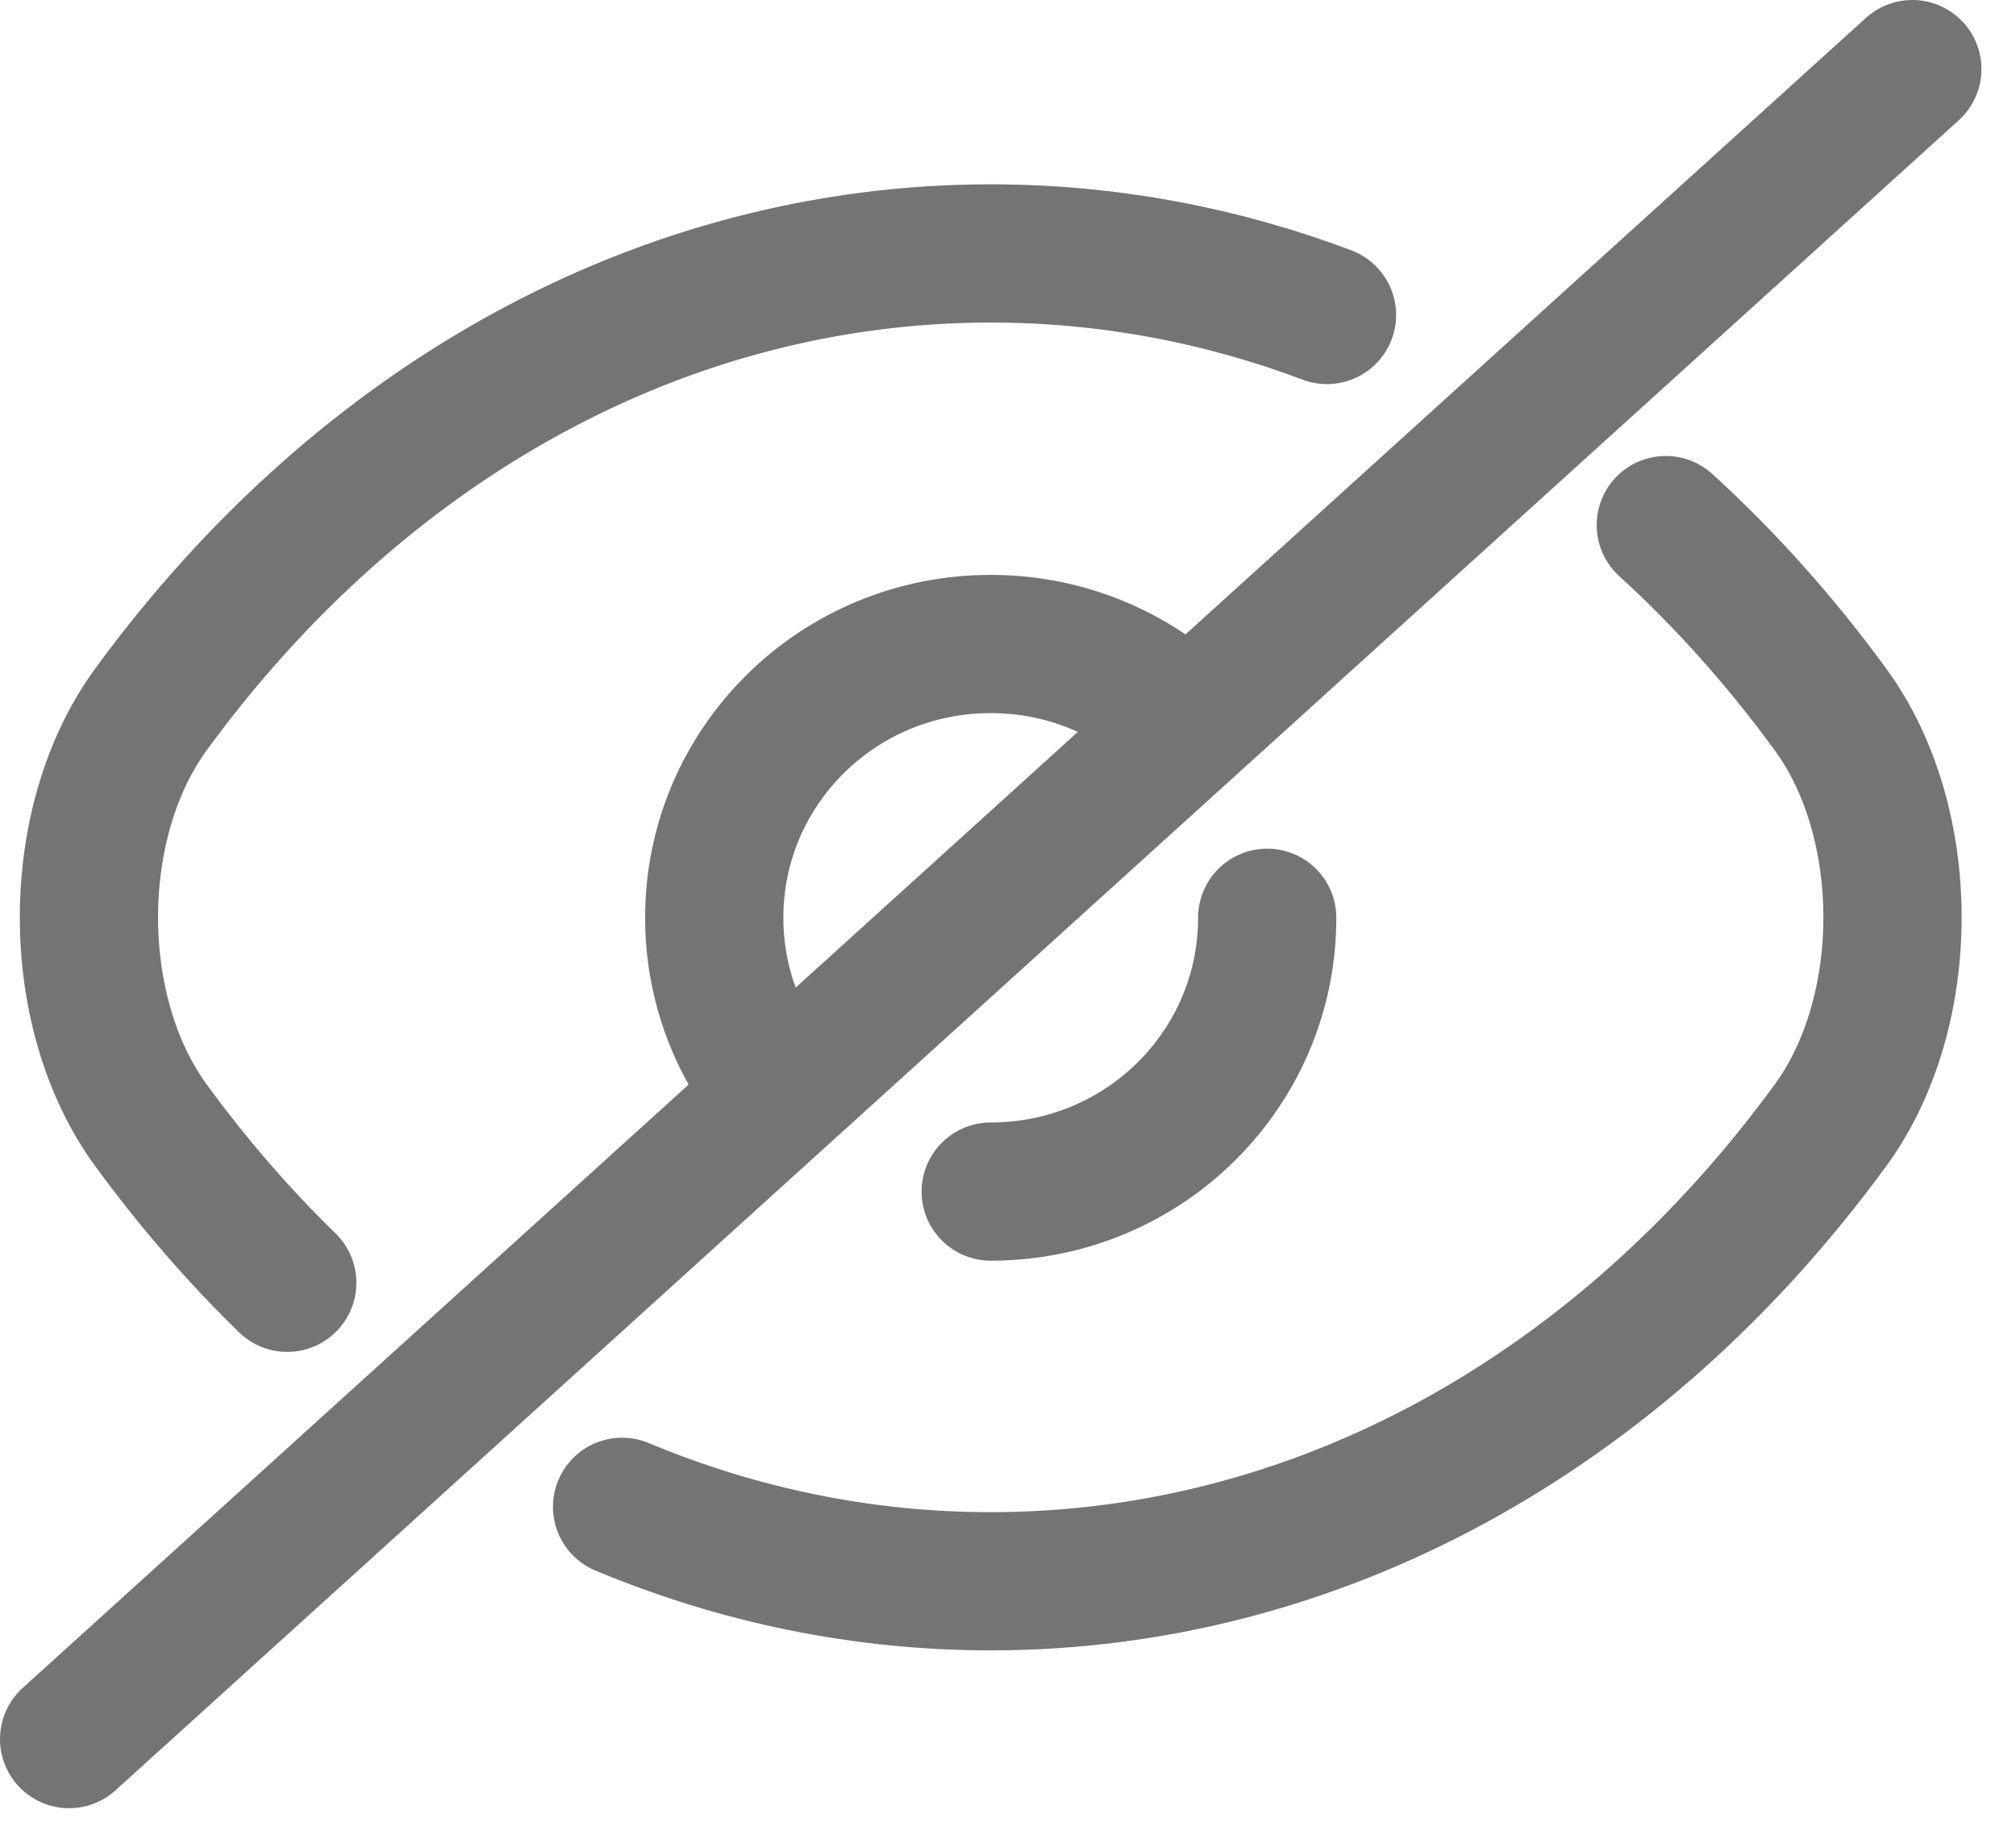
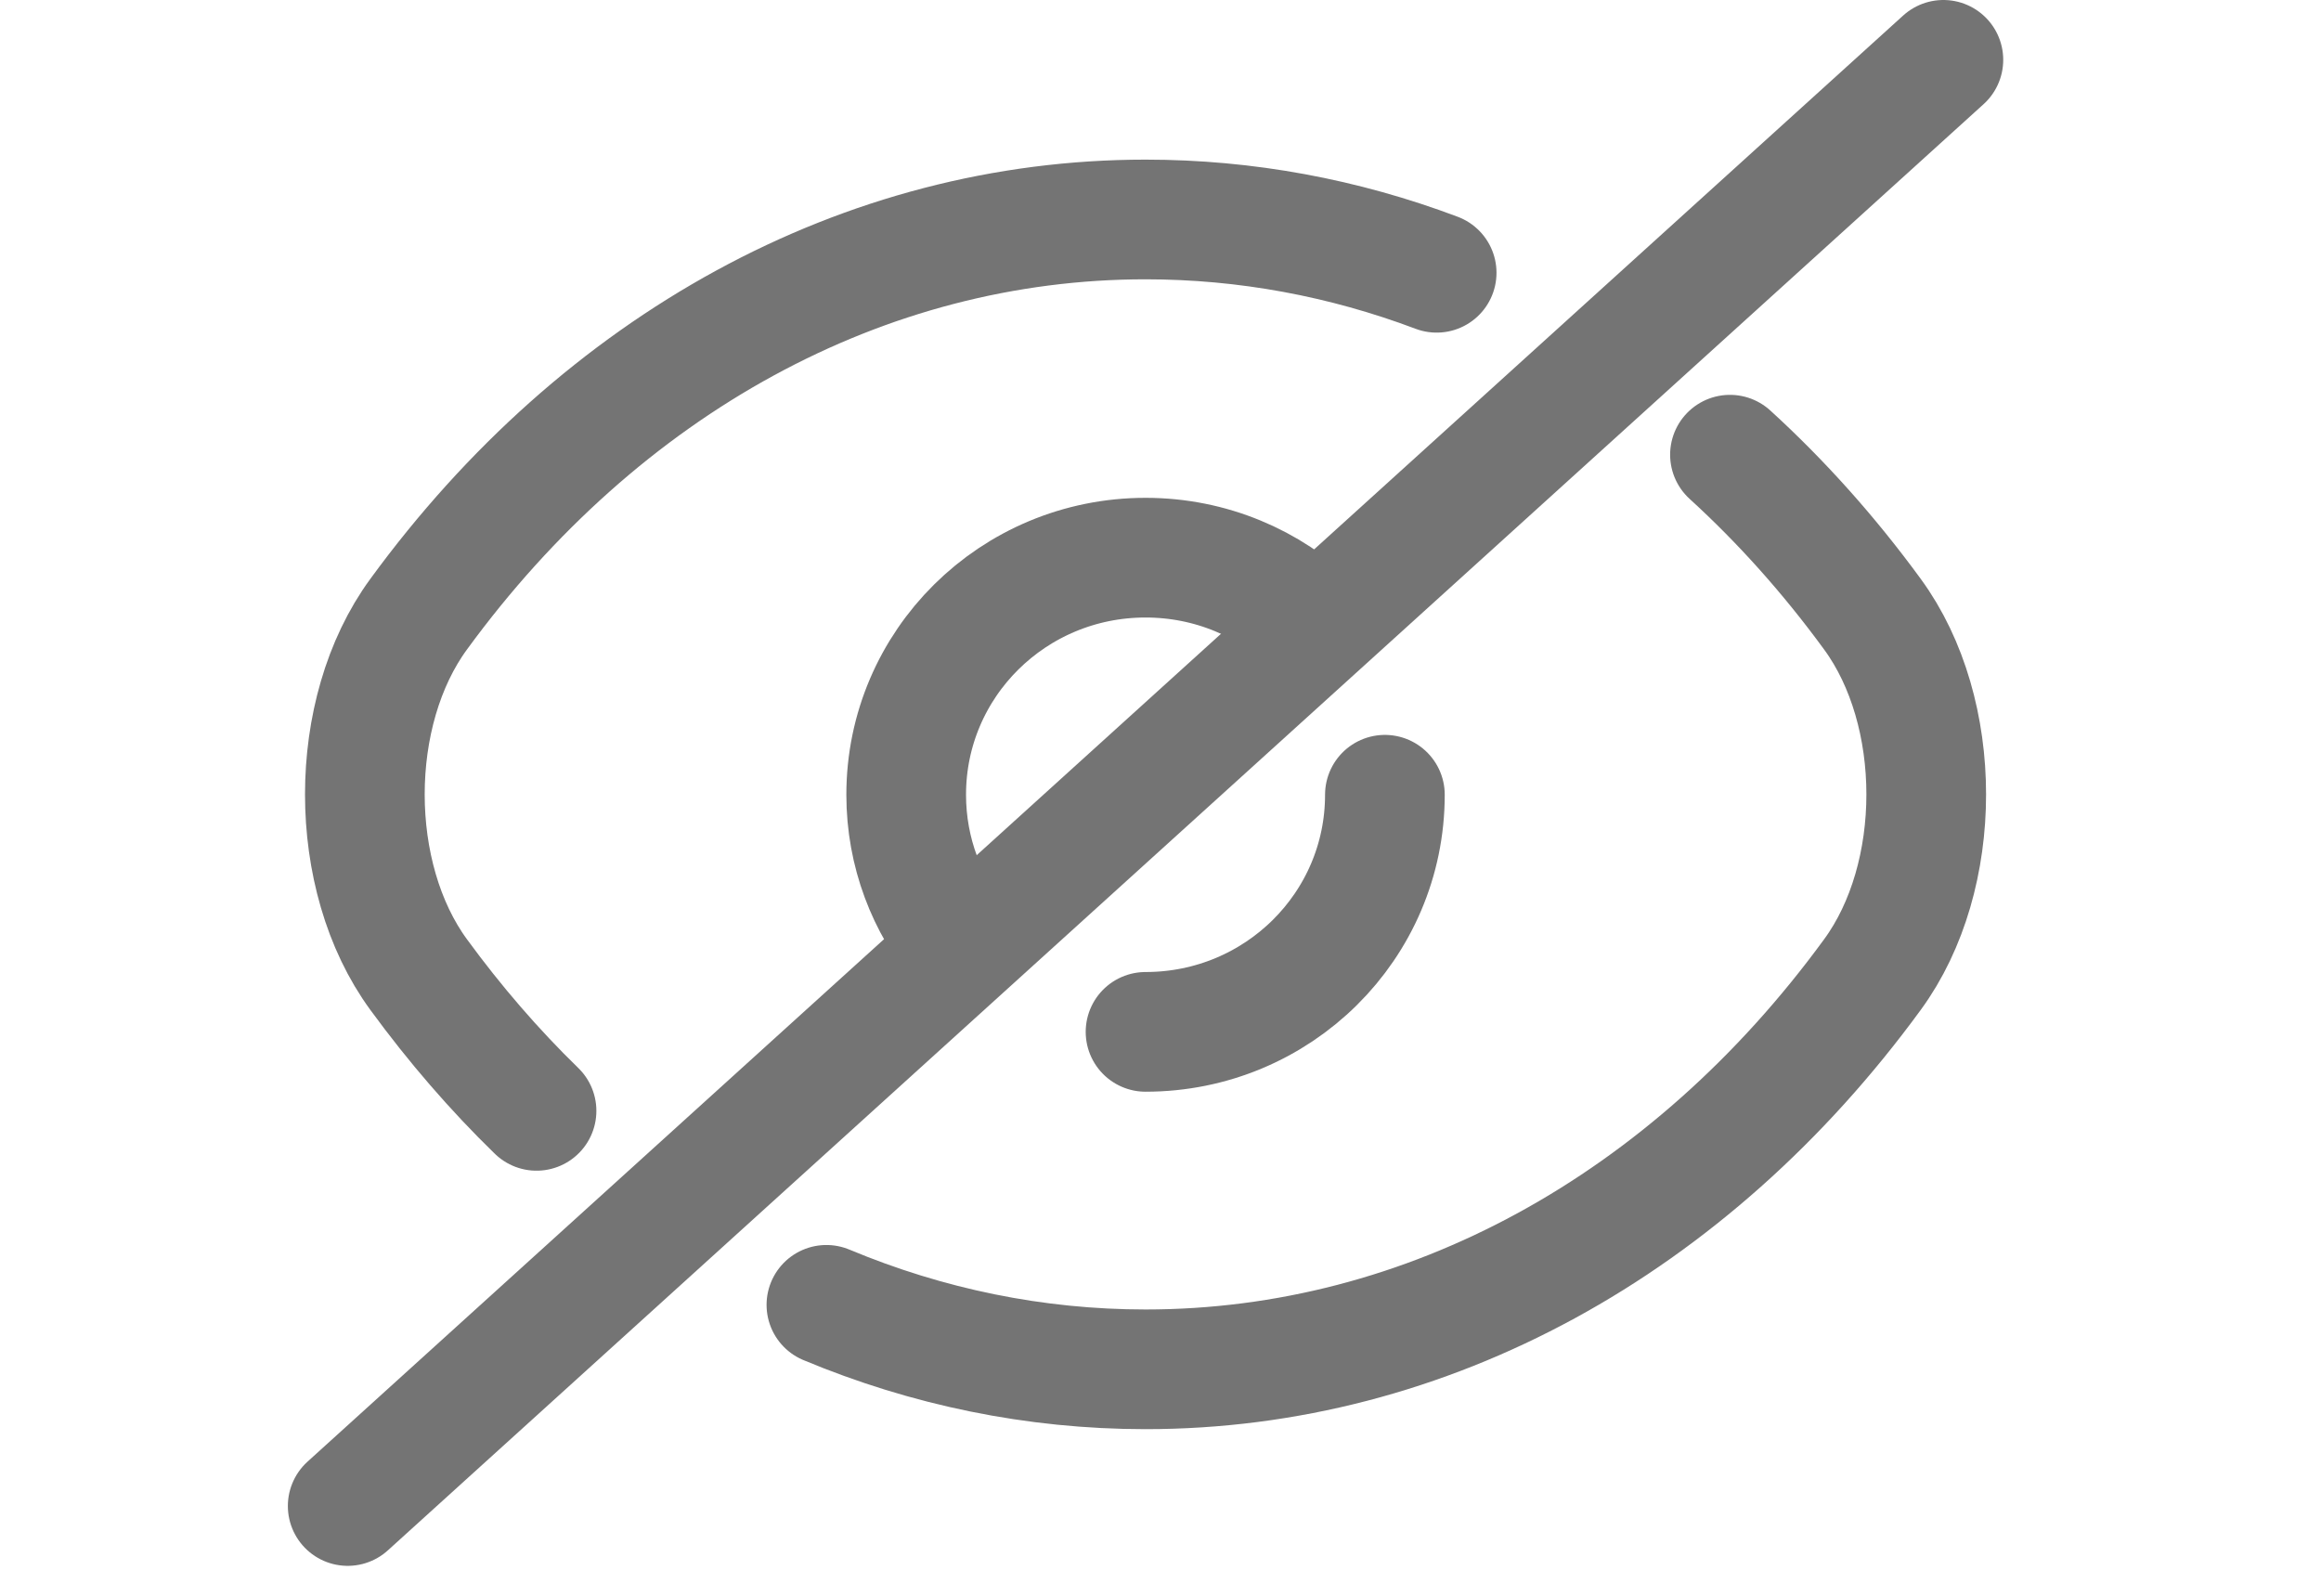
- <svg xmlns="http://www.w3.org/2000/svg" width="35" height="32" viewBox="0 0 35 32" fill="none">
+ <svg xmlns="http://www.w3.org/2000/svg" width="32" height="22" viewBox="0 0 35 32" fill="none">
  <path d="M23.038 5.47C21.177 4.769 19.213 4.401 17.2 4.401C11.552 4.401 6.288 7.299 2.624 12.315C1.184 14.279 1.184 17.581 2.624 19.545C3.352 20.541 4.142 21.454 4.987 22.276M28.92 9.118C29.951 10.058 30.908 11.127 31.776 12.315C33.216 14.279 33.216 17.581 31.776 19.545C28.112 24.561 22.848 27.459 17.2 27.459C14.983 27.459 12.825 27.012 10.8 26.166" stroke="#747474" stroke-width="2.4" stroke-linecap="round" stroke-linejoin="round" />
  <path d="M22 15.937C22 18.567 19.855 20.692 17.2 20.692M20.559 12.539C19.694 11.7 18.509 11.183 17.2 11.183C14.545 11.183 12.4 13.308 12.4 15.937C12.4 17.093 12.815 18.151 13.505 18.975" stroke="#747474" stroke-width="2.4" stroke-linecap="round" stroke-linejoin="round" />
  <path d="M1.2 30.2L33.2 1.2" stroke="#747474" stroke-width="2.4" stroke-linecap="round" />
</svg>
